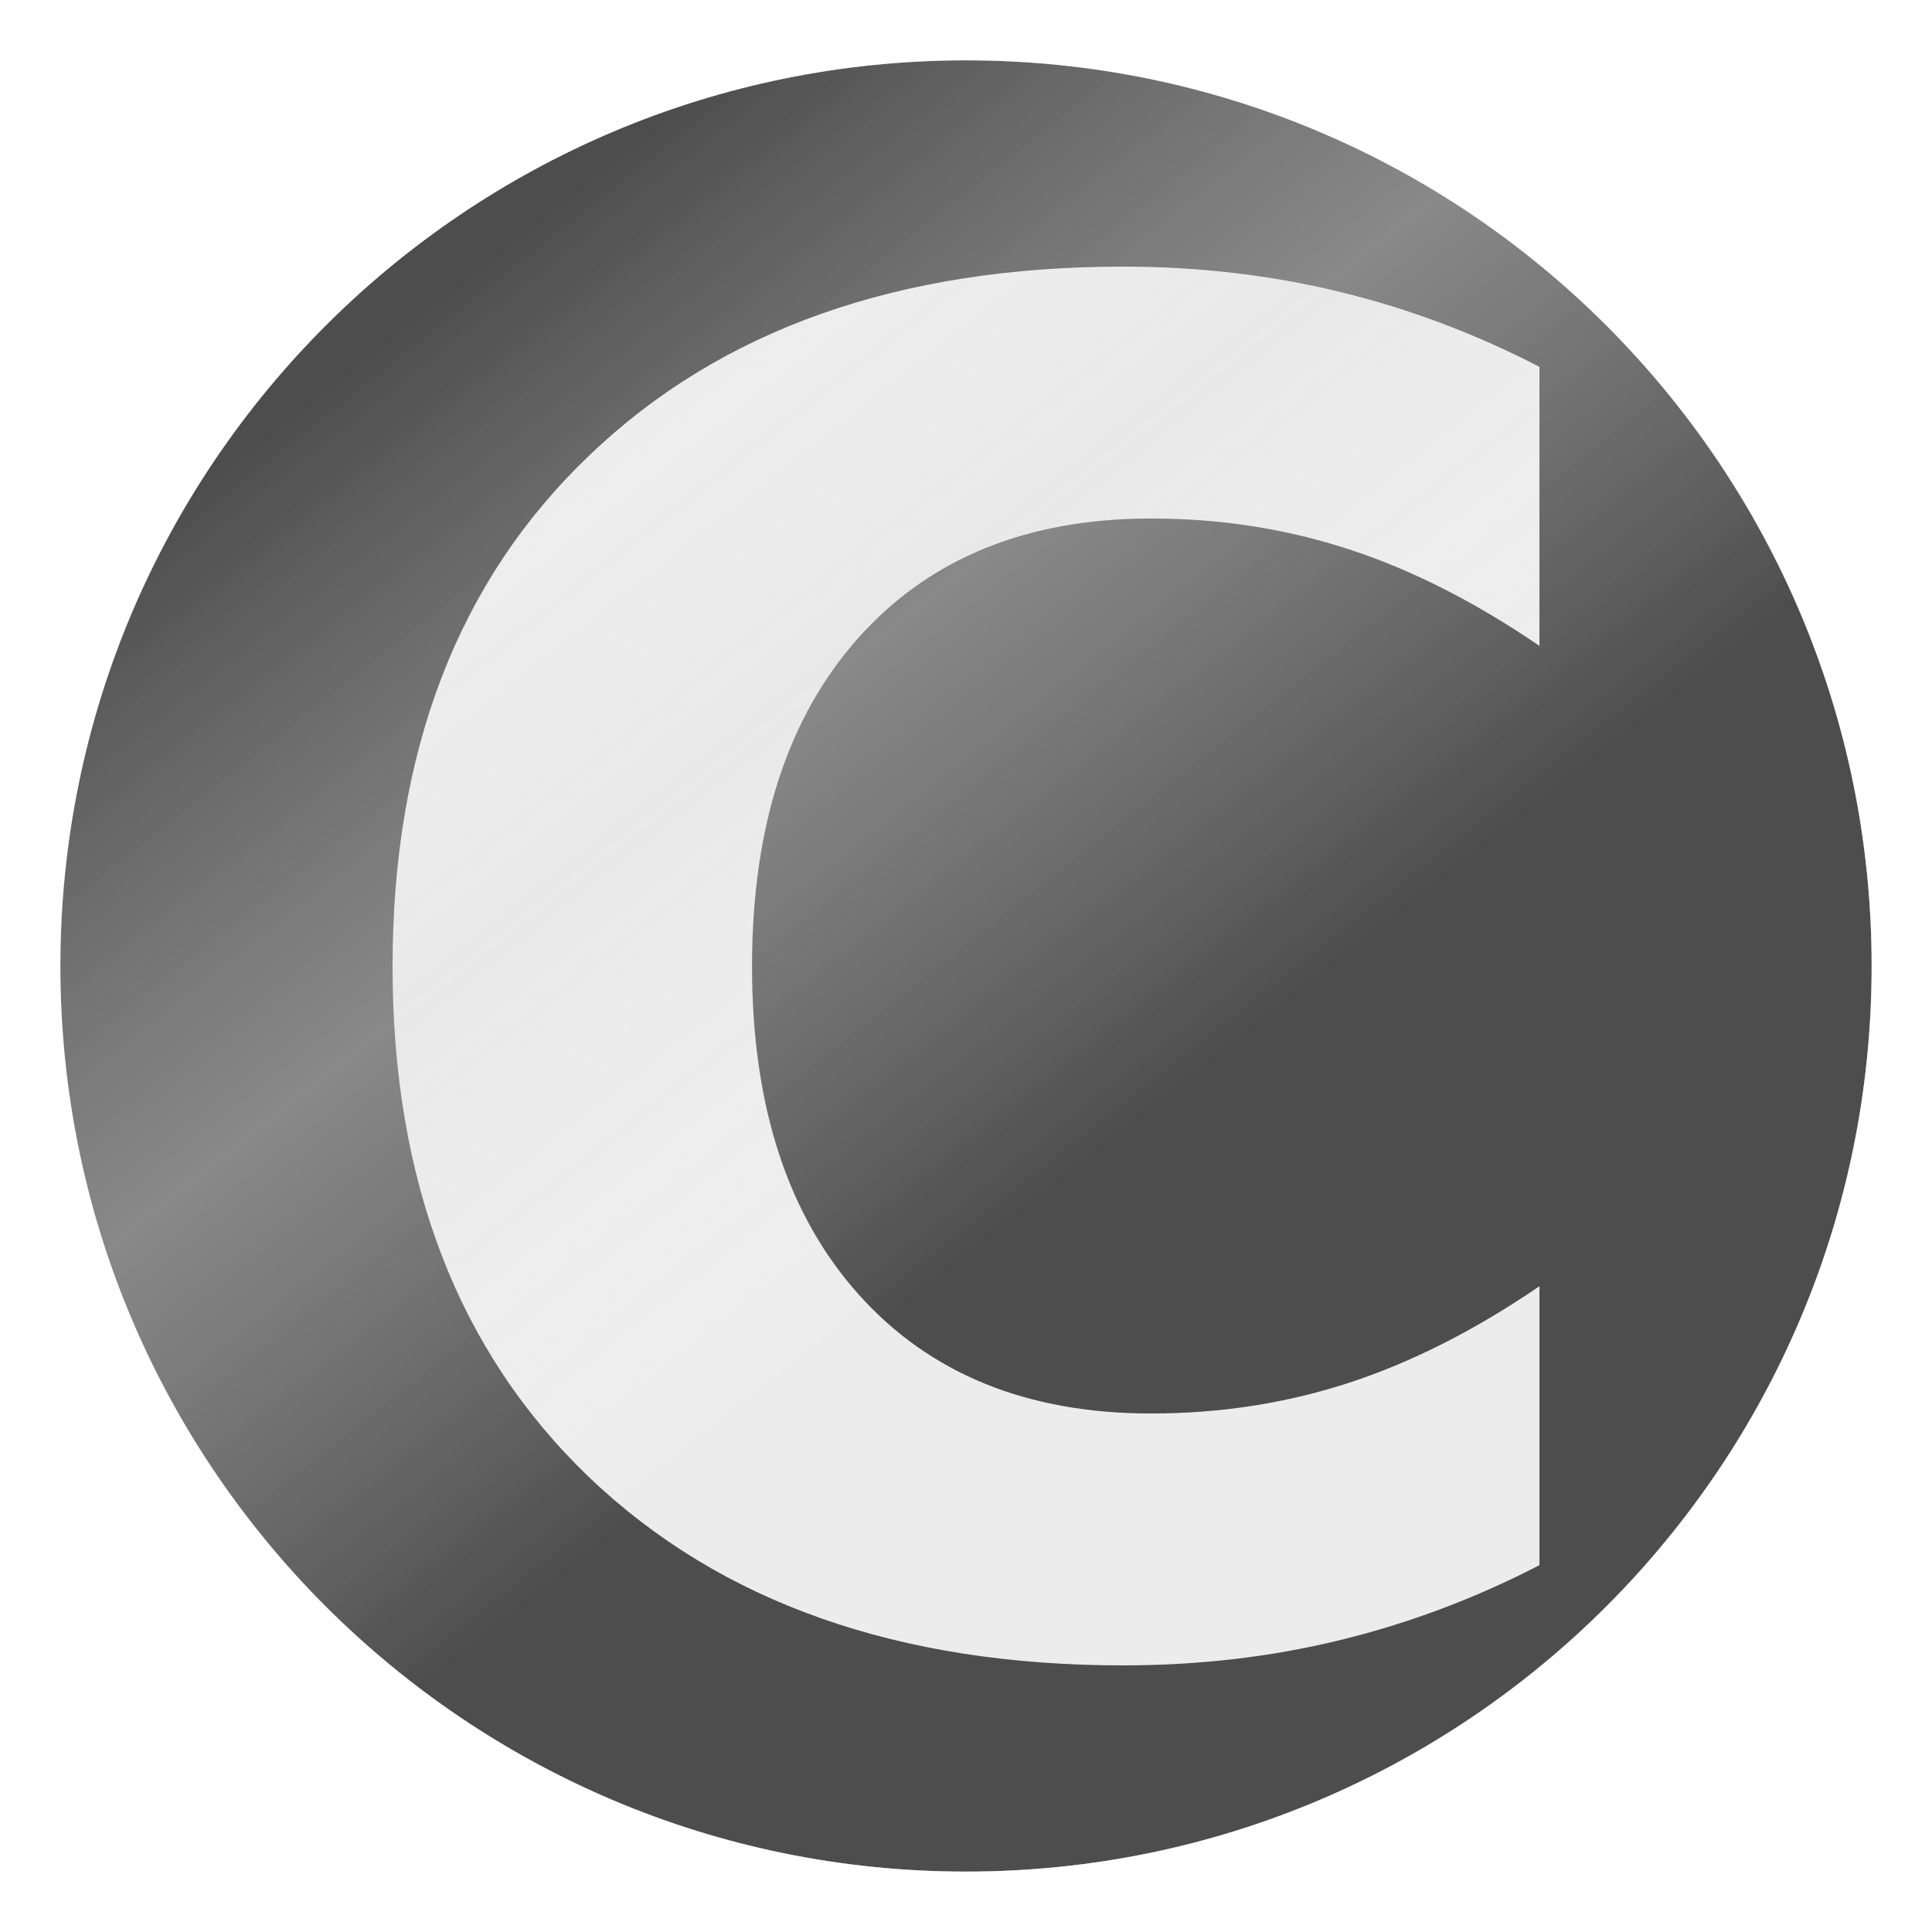
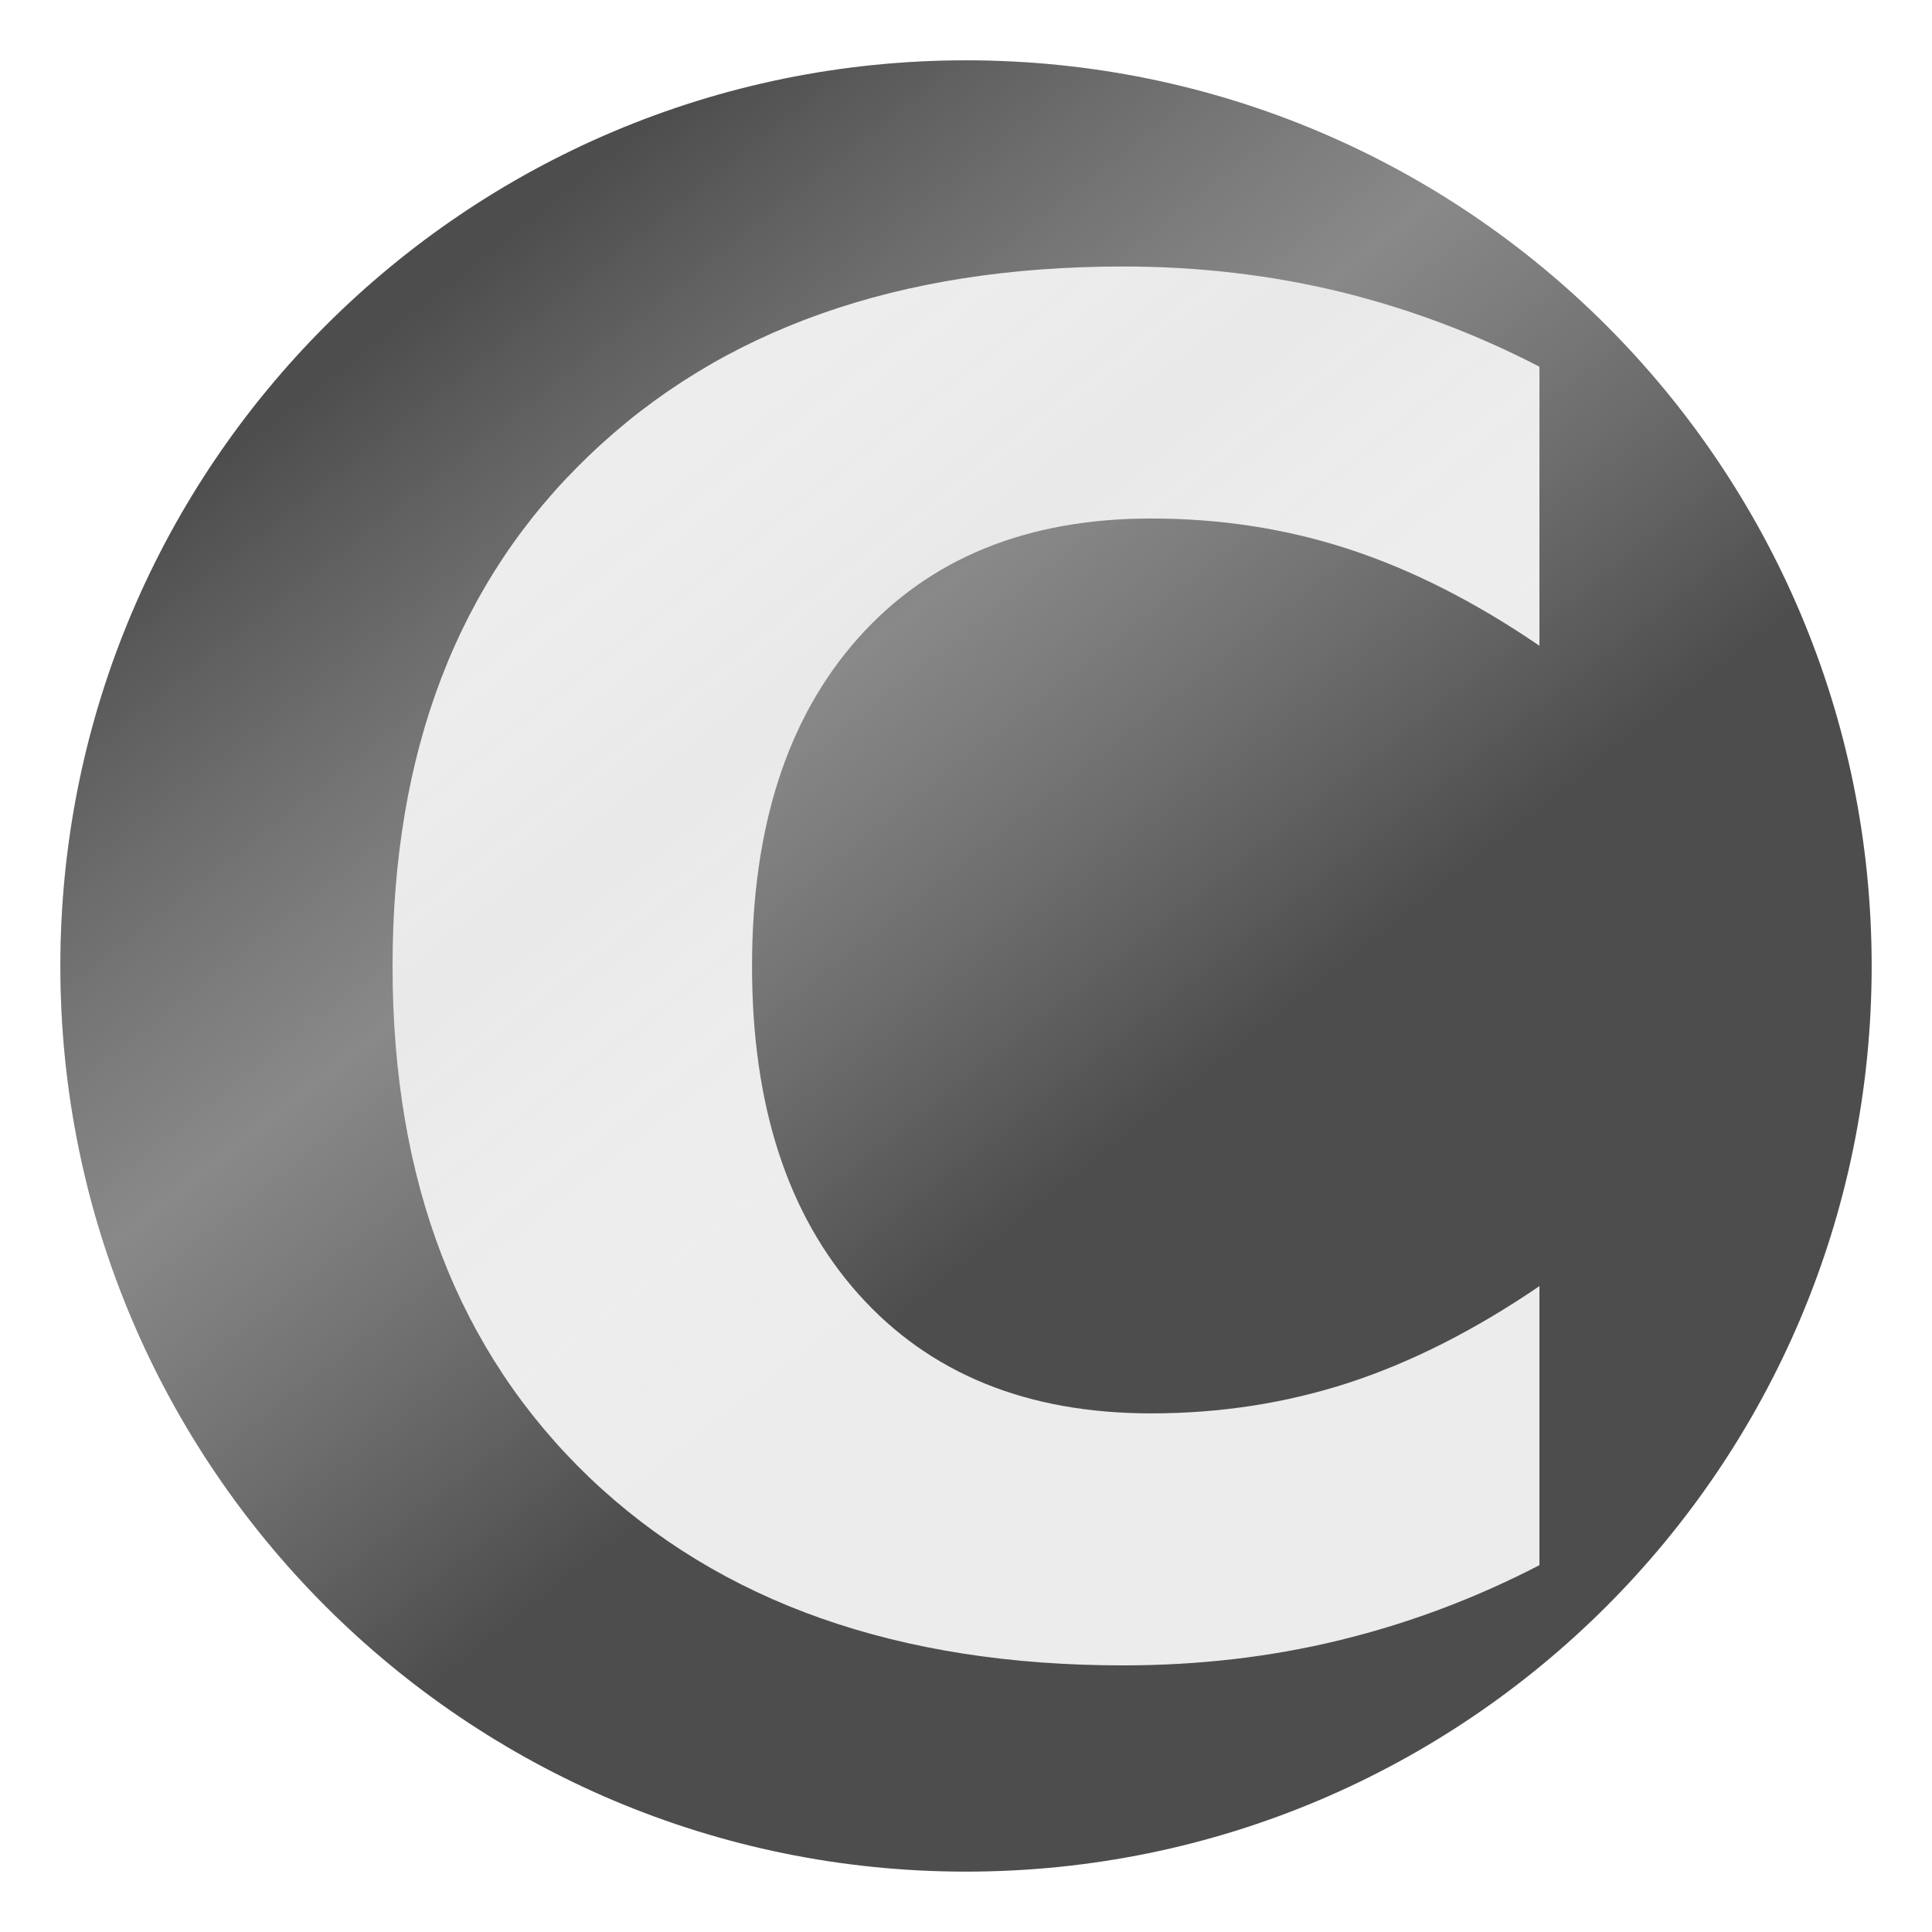
- <svg xmlns="http://www.w3.org/2000/svg" xmlns:xlink="http://www.w3.org/1999/xlink" width="16px" height="16px" id="svg3827" version="1.1" enable-background="new">
-   <defs id="defs3829">
-     <linearGradient id="linearGradient3853">
-       <stop style="stop-color:#ffffff;stop-opacity:0;" offset="0" id="stop3855" />
-       <stop id="stop3861" offset="0.5" style="stop-color:#e3e3e3;stop-opacity:0.397;" />
-       <stop style="stop-color:#ffffff;stop-opacity:0;" offset="1" id="stop3857" />
+ <svg xmlns="http://www.w3.org/2000/svg" width="16px" height="16px" enable-background="new" version="1.1">
+   <defs>
+     <linearGradient id="linearGradient3814" x1="8.83" x2="3.199" y1="9.828" y2="2.71" gradientTransform="translate(.012624 .0043937)" gradientUnits="userSpaceOnUse">
+       <stop stop-color="#fff" stop-opacity="0" offset="0" />
+       <stop stop-color="#e3e3e3" stop-opacity=".397" offset=".5" />
+       <stop stop-color="#fff" stop-opacity="0" offset="1" />
    </linearGradient>
-     <linearGradient xlink:href="#linearGradient3853" id="linearGradient3859" x1="8.83" y1="9.828" x2="3.199" y2="2.71" gradientUnits="userSpaceOnUse" />
-     <filter id="filter3863">
-       <feBlend mode="multiply" in2="BackgroundImage" id="feBlend3865" />
-     </filter>
-     <linearGradient xlink:href="#linearGradient3853" id="linearGradient3763" gradientUnits="userSpaceOnUse" x1="8.83" y1="9.828" x2="3.199" y2="2.71" />
-     <linearGradient xlink:href="#linearGradient3853" id="linearGradient3784" gradientUnits="userSpaceOnUse" x1="8.83" y1="9.828" x2="3.199" y2="2.71" />
-     <linearGradient xlink:href="#linearGradient3853" id="linearGradient3787" gradientUnits="userSpaceOnUse" x1="8.83" y1="9.828" x2="3.199" y2="2.71" />
-     <linearGradient xlink:href="#linearGradient3853" id="linearGradient3793" gradientUnits="userSpaceOnUse" x1="8.83" y1="9.828" x2="3.199" y2="2.71" gradientTransform="translate(17.13762,4.035644)" />
-     <linearGradient xlink:href="#linearGradient3853" id="linearGradient3814" gradientUnits="userSpaceOnUse" gradientTransform="translate(0.0126241,0.00439366)" x1="8.83" y1="9.828" x2="3.199" y2="2.71" />
  </defs>
-   <g id="layer1" style="filter:url(#filter3863)">
-     <path style="color:#000000;fill:#4d4d4d;fill-opacity:1;fill-rule:nonzero;stroke:none;stroke-width:4;marker:none;visibility:visible;display:inline;overflow:visible;enable-background:accumulate" id="path3837" d="m 16.038,7.981 a 8.019,8.019 0 1 1 -16.038,0 8.019,8.019 0 1 1 16.038,0 z" transform="matrix(0.9353006,0,0,0.9353006,0.5,0.5351901)" />
-     <g style="font-size:15.317px;font-style:normal;font-variant:normal;font-weight:bold;font-stretch:normal;text-align:start;line-height:125%;letter-spacing:0px;word-spacing:0px;writing-mode:lr-tb;text-anchor:start;fill:#ececec;fill-opacity:1;stroke:none;font-family:Aharoni;-inkscape-font-specification:Aharoni Bold" id="text3839">
-       <path d="m 12.749,12.962 c -0.529,0.274 -1.079,0.481 -1.653,0.621 -0.573,0.14 -1.172,0.209 -1.795,0.209 -1.86,0 -3.333,-0.519 -4.42,-1.556 C 3.794,11.195 3.251,9.784 3.251,8.004 3.251,6.219 3.794,4.808 4.881,3.771 5.968,2.729 7.442,2.208 9.301,2.208 c 0.623,1.14e-5 1.222,0.07 1.795,0.209 0.573,0.14 1.124,0.347 1.653,0.621 l 0,2.311 C 12.216,4.985 11.69,4.718 11.171,4.549 10.652,4.379 10.107,4.294 9.533,4.294 8.506,4.294 7.698,4.623 7.11,5.281 6.522,5.94 6.228,6.847 6.228,8.004 c -3.7e-6,1.152 0.294,2.057 0.882,2.715 0.588,0.658 1.396,0.987 2.423,0.987 0.573,2e-6 1.119,-0.085 1.638,-0.254 0.519,-0.17 1.045,-0.436 1.578,-0.8 l 0,2.311" style="" id="path3001" />
+   <g>
+     <path transform="matrix(.9353 0 0 .9353 .5 .53519)" d="m16.038 7.981a8.019 8.019 0 1 1-16.038 0 8.019 8.019 0 1 1 16.038 0z" color="#000000" enable-background="accumulate" fill="#4d4d4d" />
+     <g fill="#ececec">
+       <path d="m12.749 12.962c-0.529 0.274-1.079 0.481-1.653 0.621-0.573 0.14-1.172 0.209-1.795 0.209-1.86 0-3.333-0.519-4.42-1.556-1.087-1.042-1.63-2.453-1.63-4.233-7e-7 -1.785 0.543-3.196 1.63-4.233 1.087-1.042 2.56-1.563 4.42-1.563 0.623 1.14e-5 1.222 0.07 1.795 0.209 0.573 0.14 1.124 0.347 1.653 0.621v2.311c-0.533-0.364-1.06-0.631-1.578-0.8-0.519-0.17-1.065-0.254-1.638-0.254-1.027 9.3e-6 -1.835 0.329-2.423 0.987-0.588 0.658-0.882 1.566-0.882 2.722-3.7e-6 1.152 0.294 2.057 0.882 2.715 0.588 0.658 1.396 0.987 2.423 0.987 0.573 2e-6 1.119-0.085 1.638-0.254 0.519-0.17 1.044-0.436 1.578-0.8v2.311" style="" />
    </g>
-     <path style="color:#000000;fill:url(#linearGradient3814);fill-opacity:1;fill-rule:nonzero;stroke:none;stroke-width:4;marker:none;visibility:visible;display:inline;overflow:visible;enable-background:accumulate" d="m 8,0.5 c -4.142,0 -7.5,3.358 -7.5,7.5 0,4.142 3.358,7.5 7.5,7.5 C 12.142,15.5 15.5,12.142 15.5,8 15.5,3.858 12.142,0.5 8,0.5 z" id="rect3851" />
+     <path d="m8 0.5c-4.142 0-7.5 3.358-7.5 7.5 0 4.142 3.358 7.5 7.5 7.5 4.142 0 7.5-3.358 7.5-7.5 0-4.142-3.358-7.5-7.5-7.5z" color="#000000" enable-background="accumulate" fill="url(#linearGradient3814)" />
  </g>
</svg>
